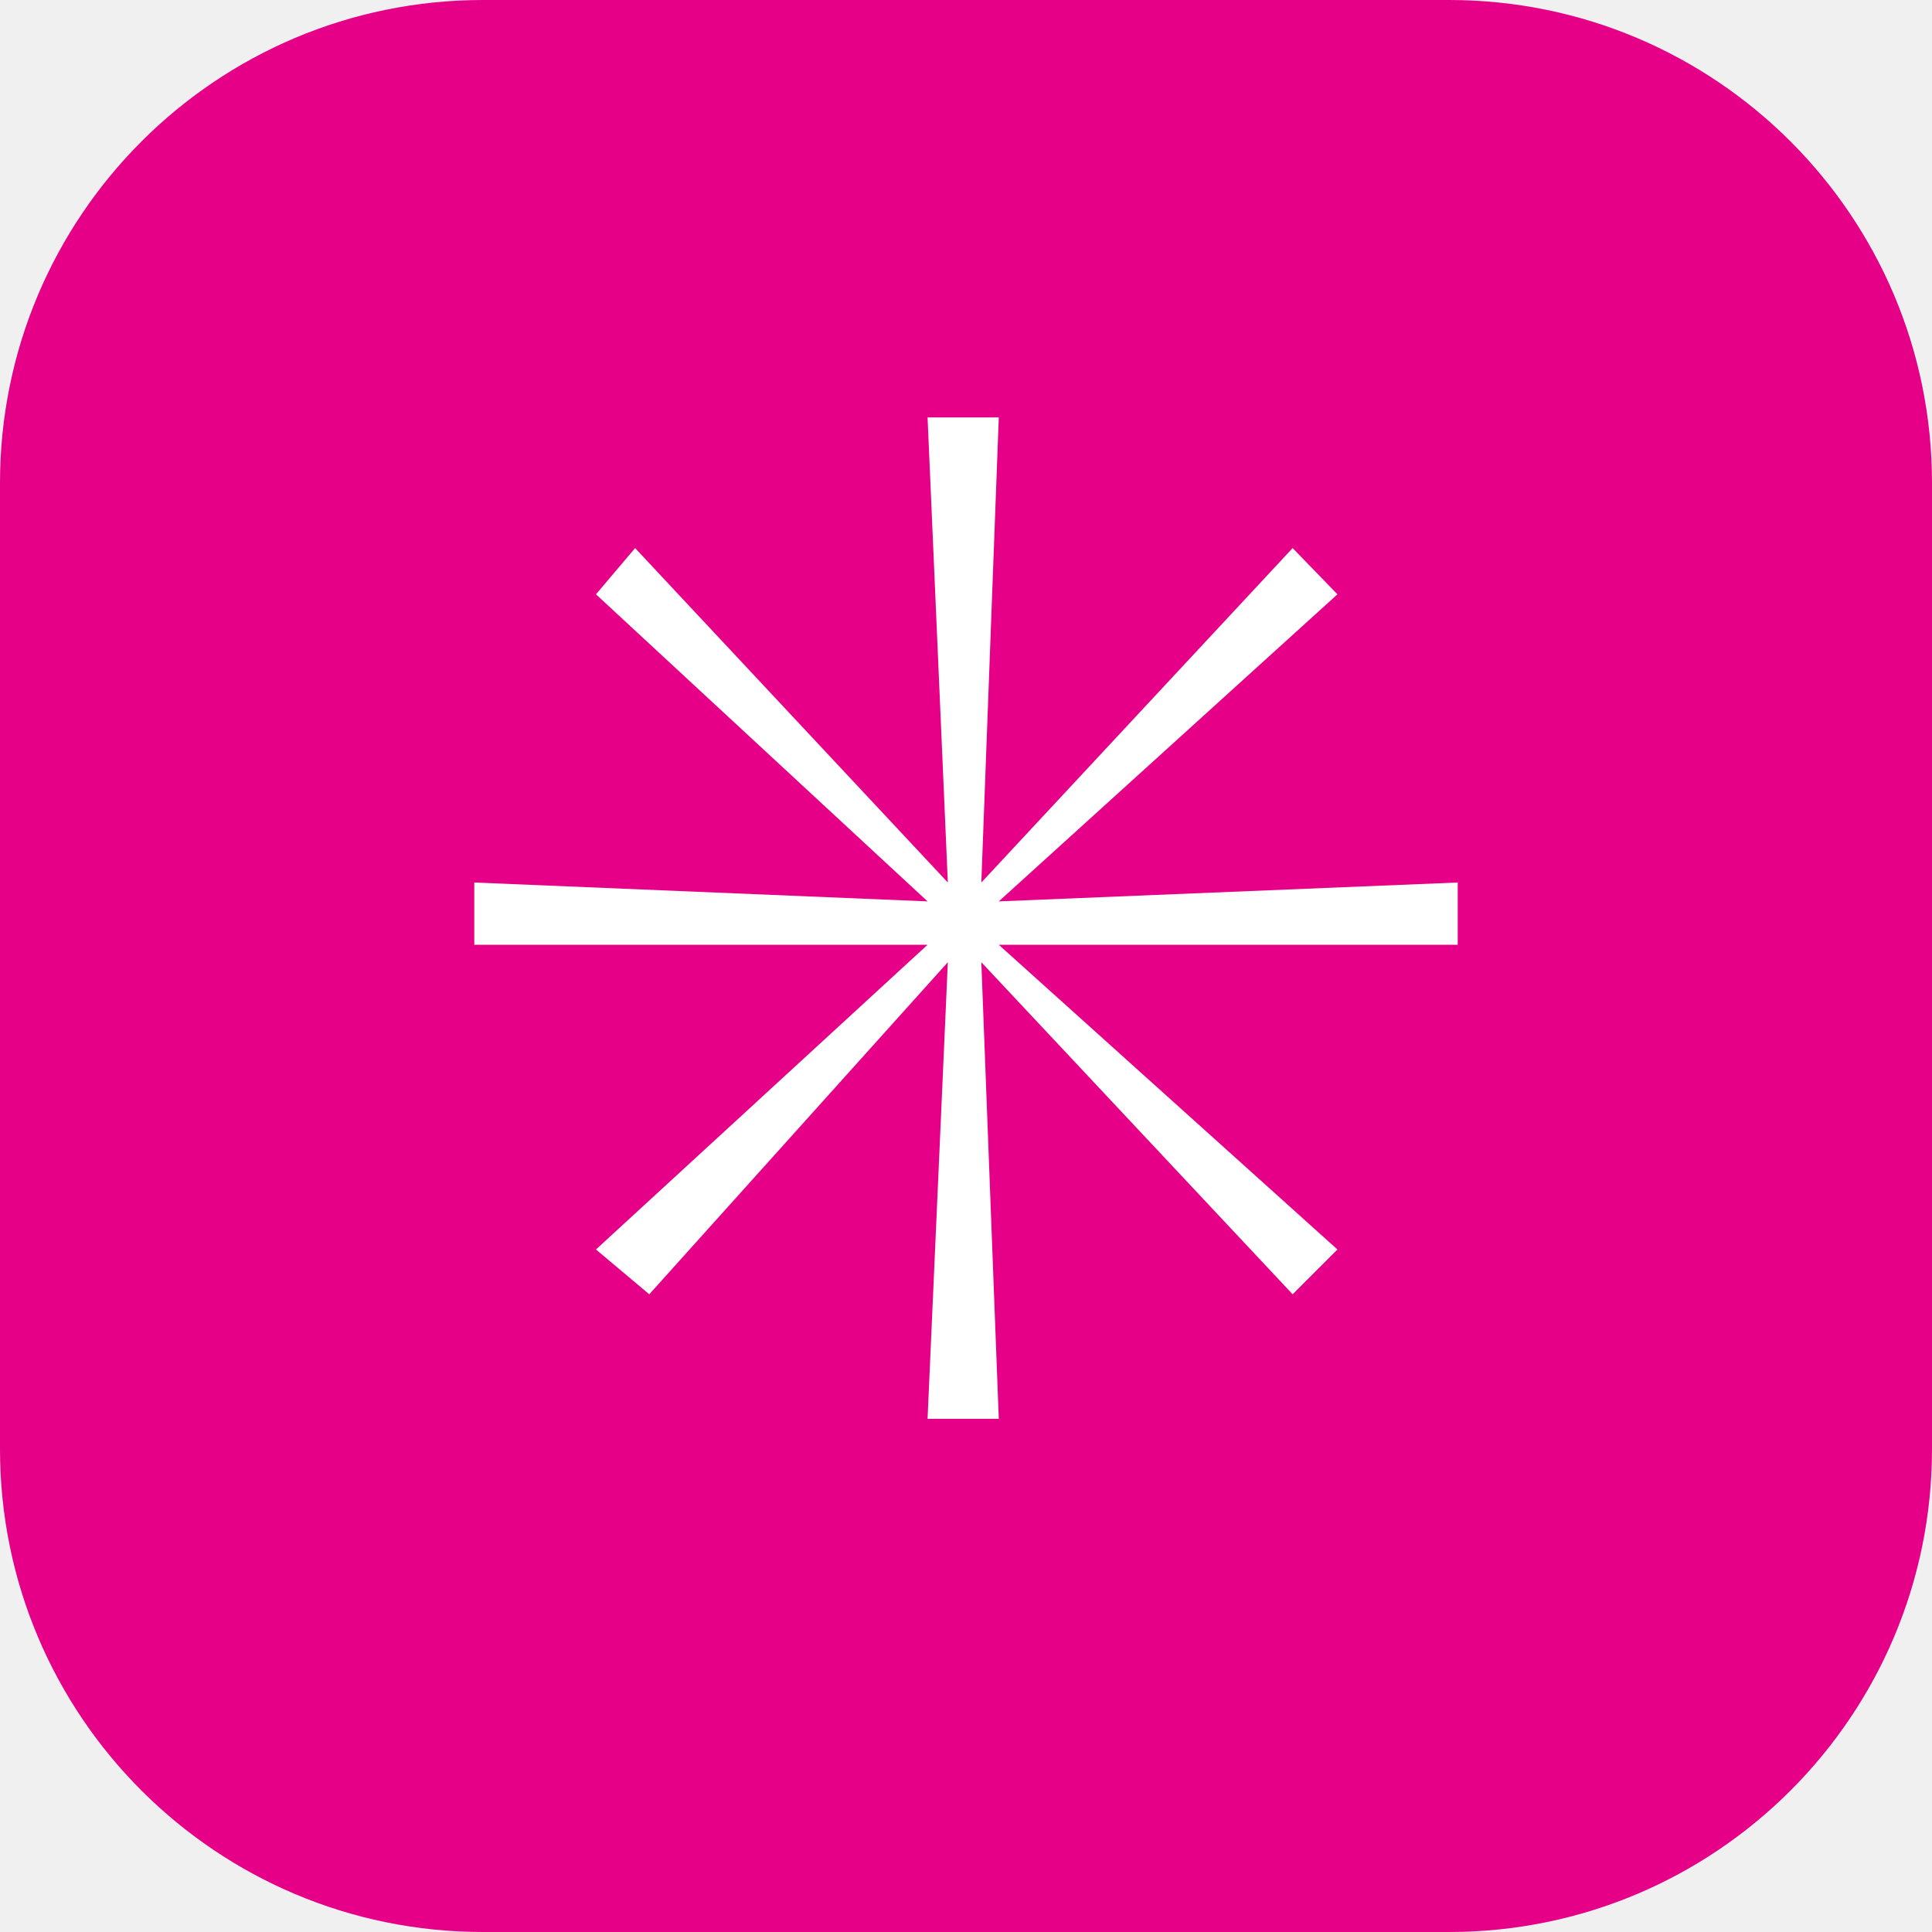
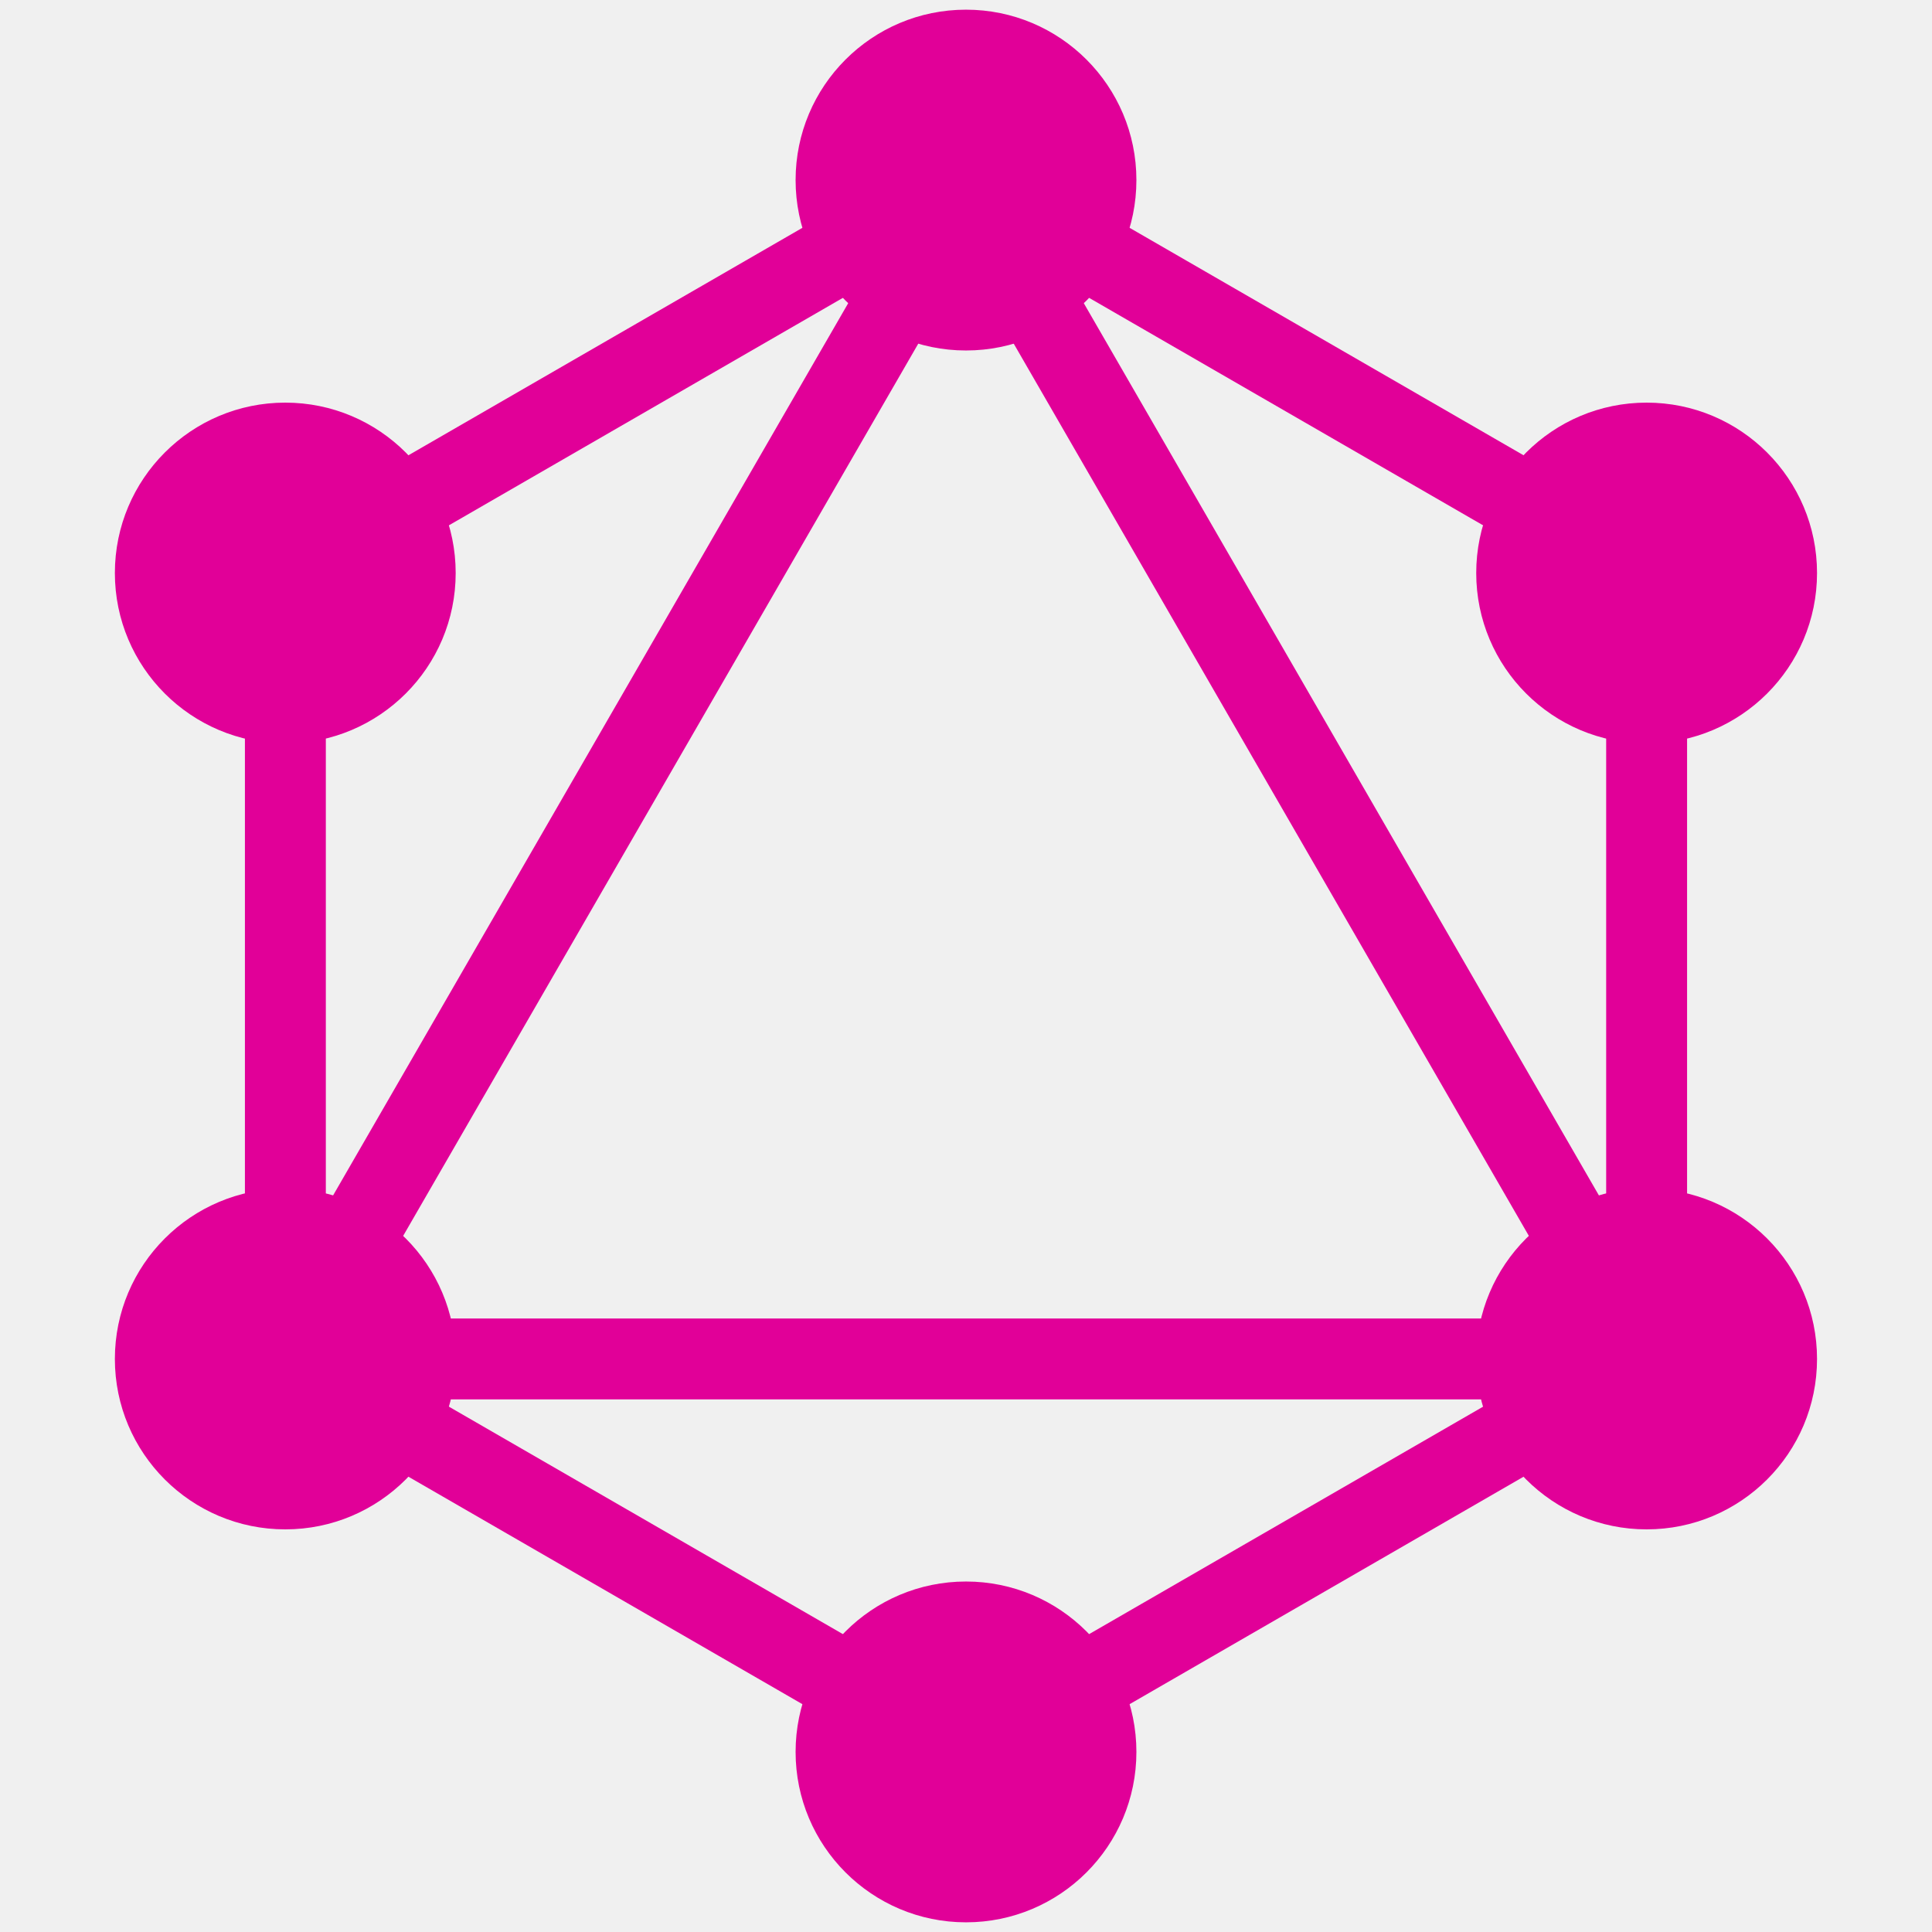
- <svg xmlns="http://www.w3.org/2000/svg" viewBox="0 0 64 64">
-   <rect width="64" height="64" rx="16" fill="#e50087" />
-   <text x="32" y="47" font-size="48" text-anchor="middle" fill="white">✳</text>
+ <svg xmlns="http://www.w3.org/2000/svg" viewBox="0 0 100 100" fill="#e10098">
+   <style>svg{fill:color(display-p3 0.882 0 0.596);}</style>
+   <path fill-rule="evenodd" clip-rule="evenodd" d="M50 6.903L87.323 28.451V71.548L50 93.097L12.677 71.548V28.451L50 6.903ZM16.865 30.869V62.525L44.279 15.041L16.865 30.869ZM50 13.509L18.398 68.246H81.603L50 13.509ZM77.415 72.433H22.585L50 88.261L77.415 72.433ZM83.135 62.525L55.721 15.041L83.135 30.869V62.525Z" />
+   <circle cx="50" cy="9.321" r="8.82" />
+   <circle cx="85.229" cy="29.66" r="8.82" />
+   <circle cx="85.229" cy="70.34" r="8.82" />
+   <circle cx="50" cy="90.679" r="8.82" />
+   <circle cx="14.766" cy="70.34" r="8.82" />
+   <circle cx="14.766" cy="29.66" r="8.82" />
</svg>
